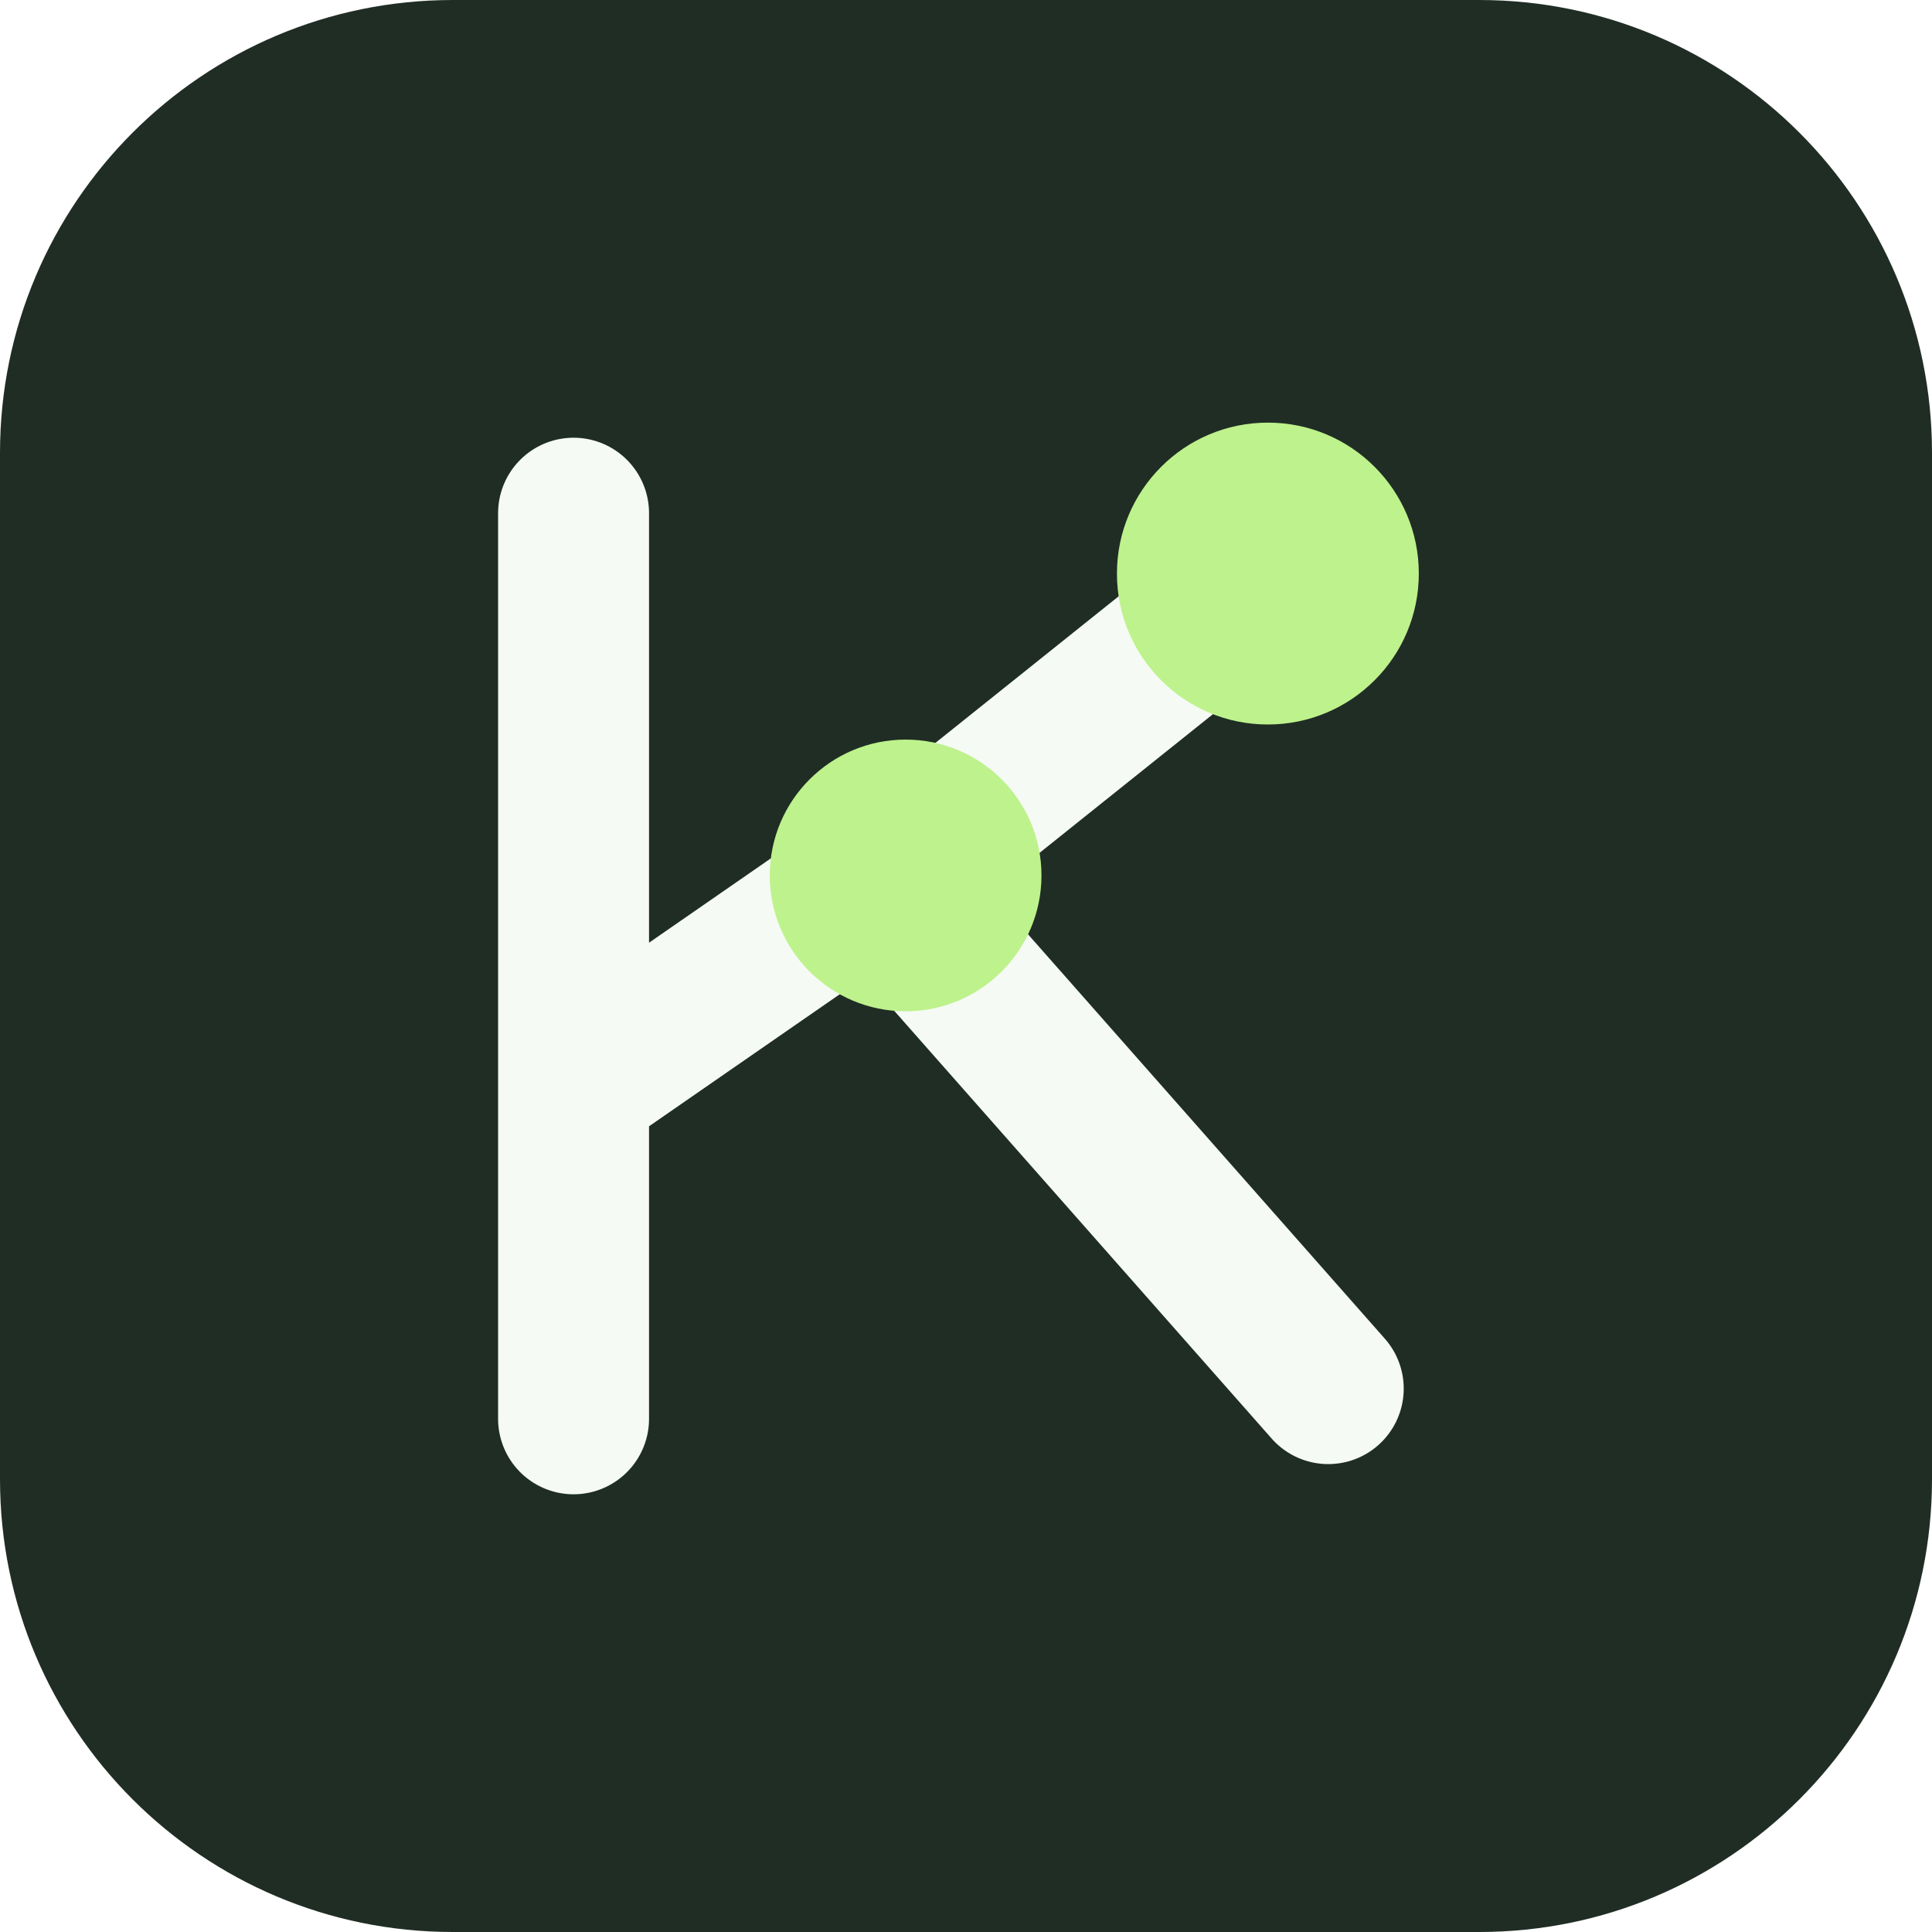
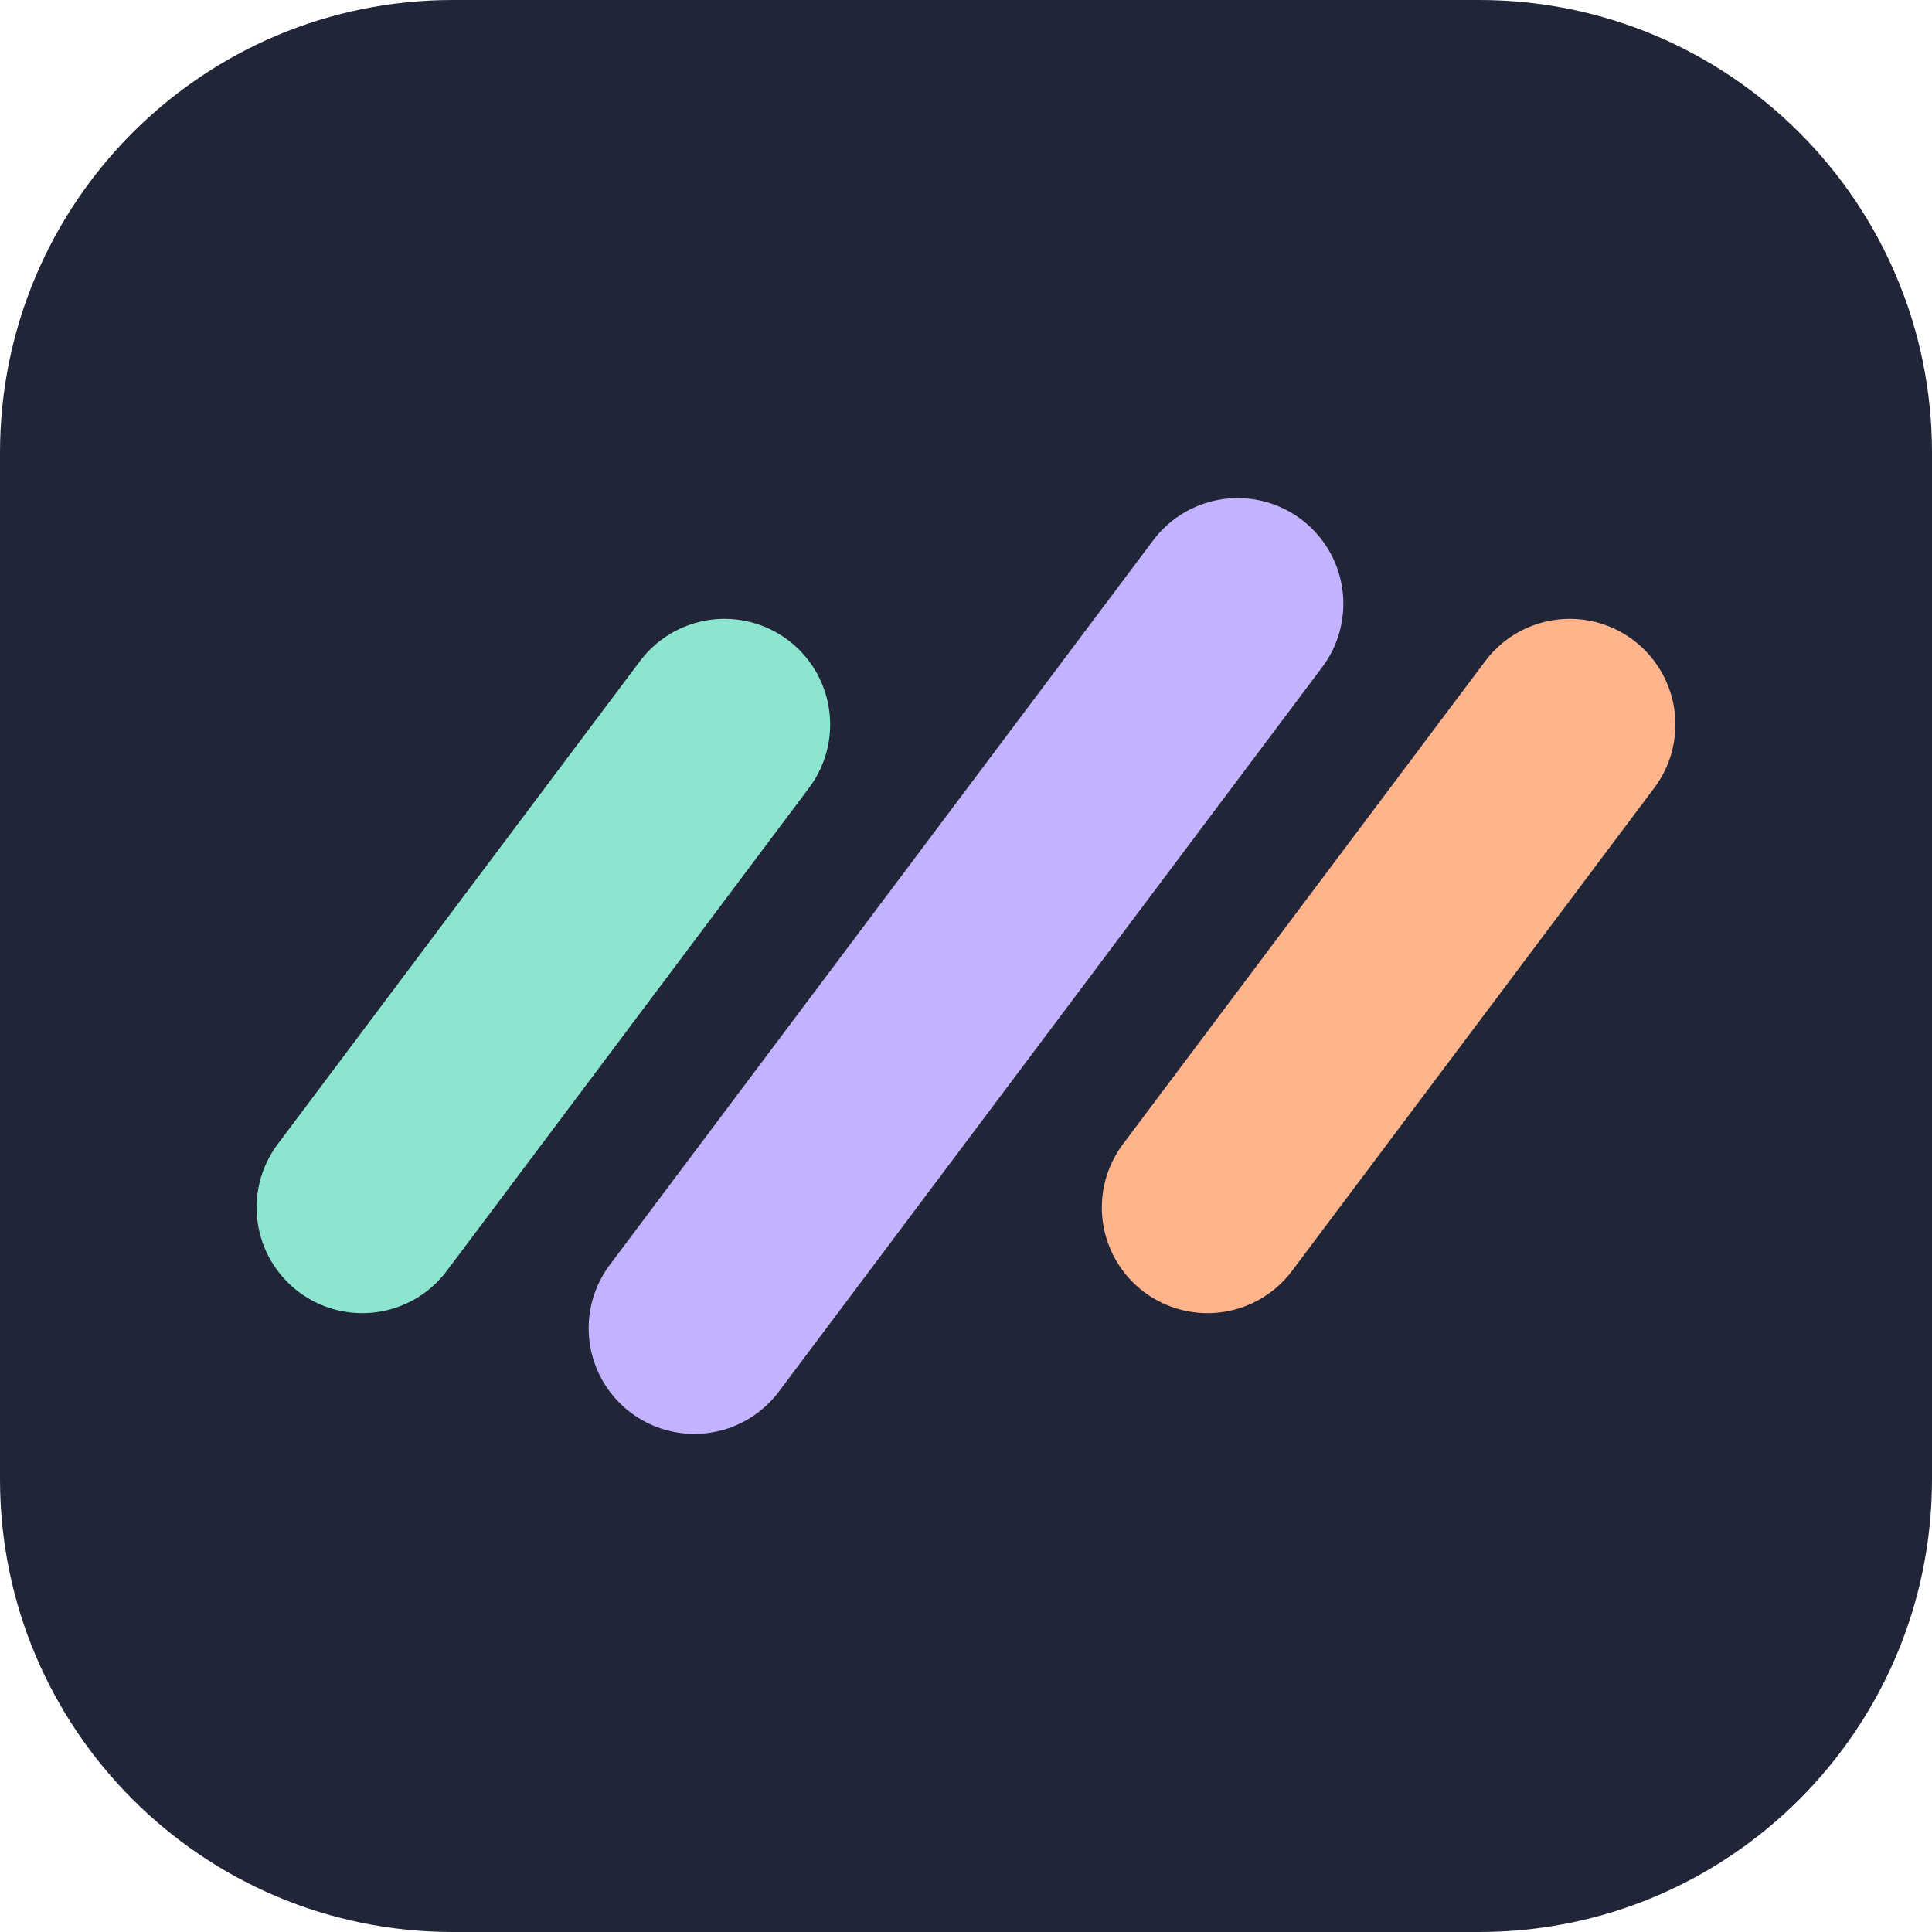
<svg xmlns="http://www.w3.org/2000/svg" viewBox="0 0 64 64">
-   <rect width="64" height="64" rx="15" fill="#202d25" />
-   <path d="M19 17v30m0-11 13-9 10-8M29 29l15 17" fill="none" stroke="#f5faf4" stroke-width="5" stroke-linecap="round" stroke-linejoin="round" />
-   <circle cx="42" cy="19" r="5" fill="#bef28c" />
-   <circle cx="30" cy="29" r="4.5" fill="#bef28c" />
+   <rect width="64" height="64" rx="15" fill="#212538" />
+   <g fill="none" stroke-width="7" stroke-linecap="round">
+     <path d="m12 40 12-16" stroke="#8ce6cf" />
+     <path d="m23 44 18-24" stroke="#c3b2ff" />
+     <path d="m40 40 12-16" stroke="#ffb48b" />
+   </g>
</svg>
